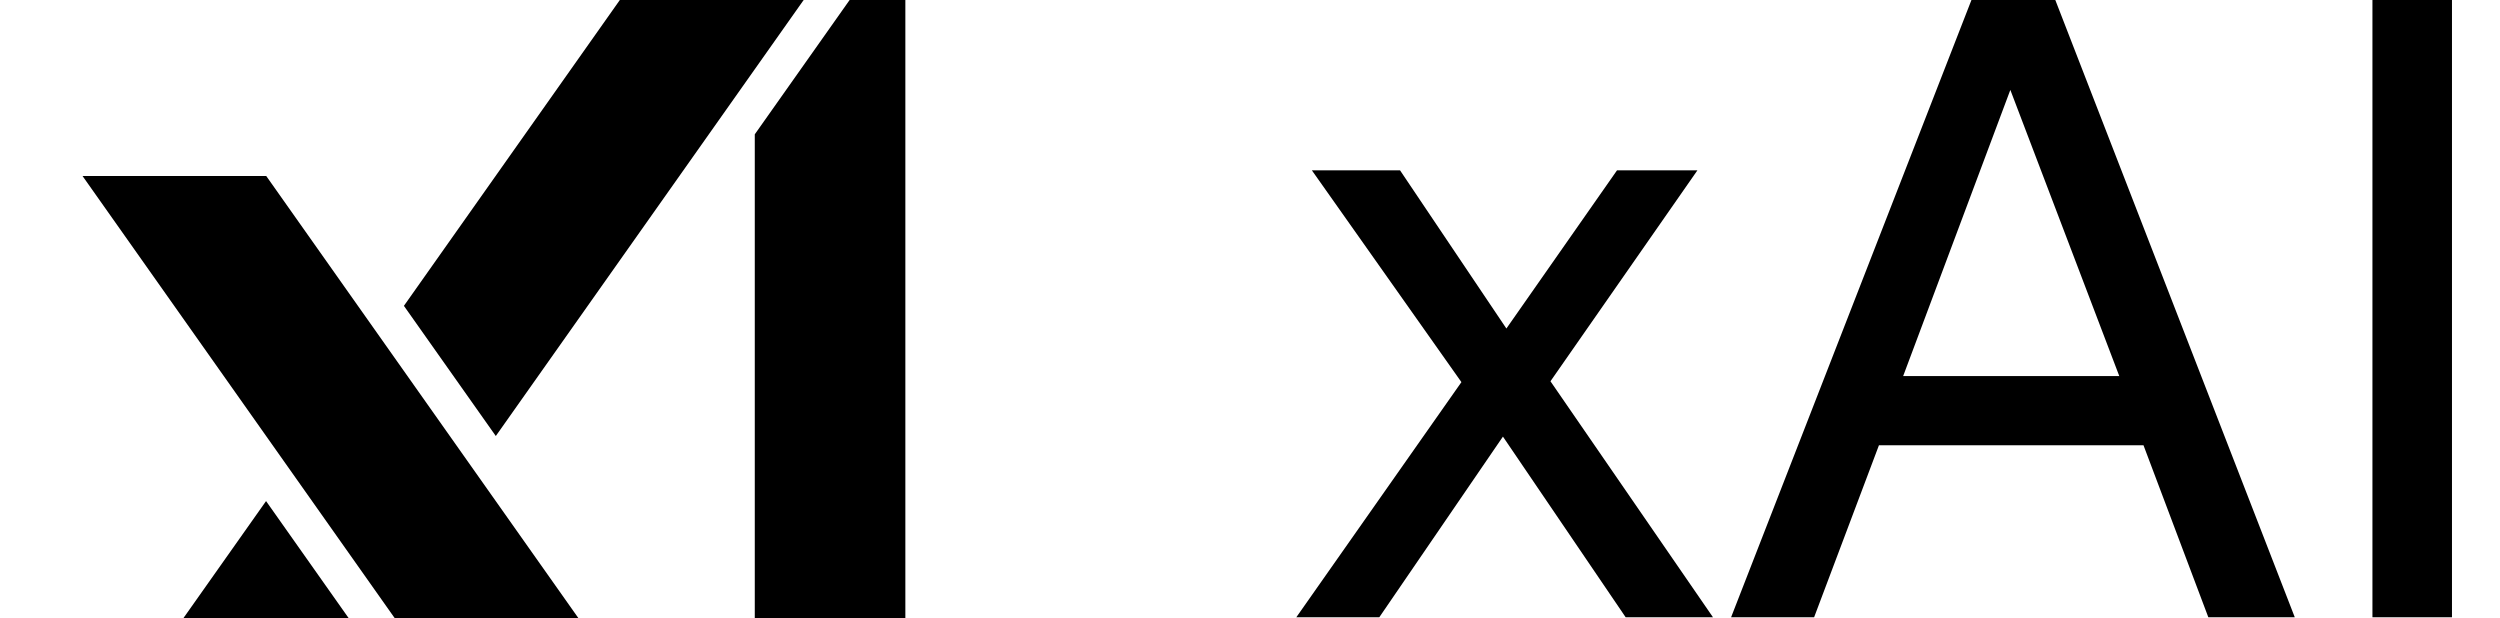
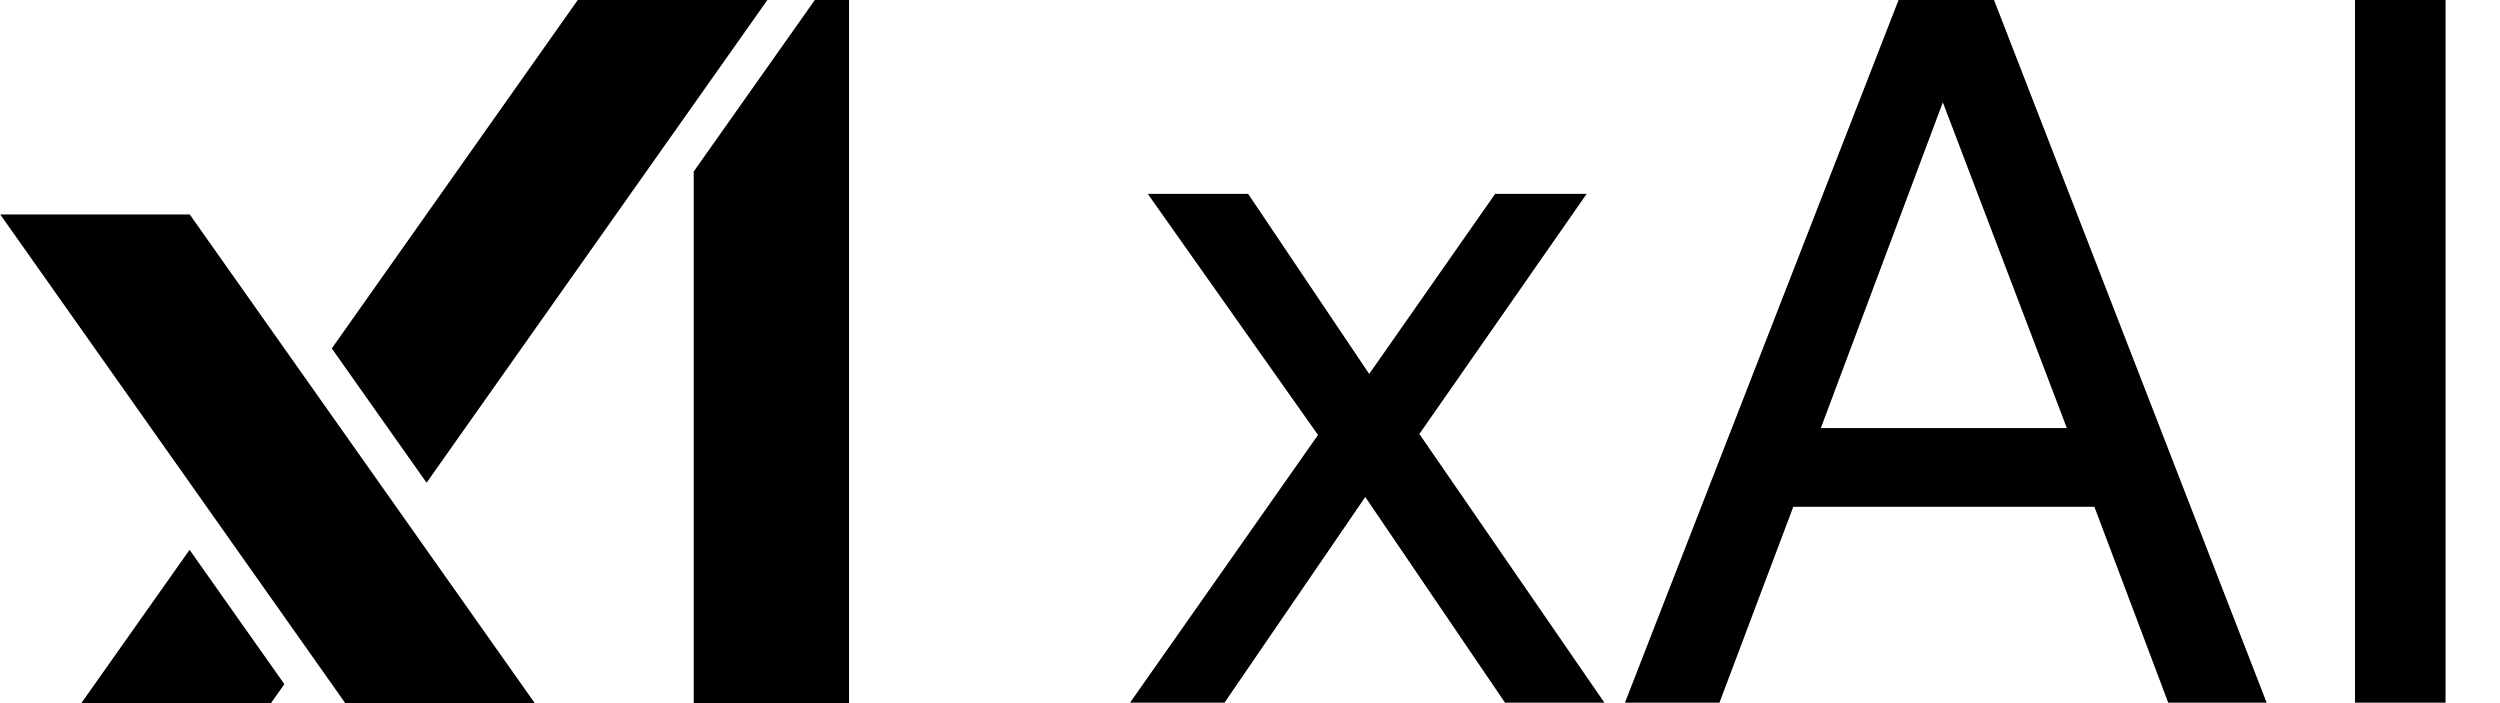
- <svg xmlns="http://www.w3.org/2000/svg" fill="none" viewBox="0 0 4.05 1" data-combine-word="Grok">
+ <svg xmlns="http://www.w3.org/2000/svg" fill="none" viewBox="0 0 3.558 1" data-combine-word="Grok">
  <g class="dsh-combine-mark-mono dsh-combine-mark-color">
-     <g transform="translate(0 -0.3) scale(0.066667)">
+     <g transform="translate(-0.1208 -0.225) scale(0.060417)">
      <g fill="currentColor" fill-rule="evenodd">
        <path d="M6.469 8.776L16.512 23h-4.464L2.005 8.776H6.47zm-.004 7.9l2.233 3.164L6.467 23H2l4.465-6.324zM22 2.582V23h-3.659V7.764L22 2.582zM22 1l-9.952 14.095-2.233-3.163L17.533 1H22z" />
      </g>
    </g>
  </g>
  <g class="dsh-combine-text">
-     <g transform="translate(2 -0.1) scale(0.05)">
+     <g transform="translate(1.5083 -0.1) scale(0.05)">
      <g fill="currentColor" fill-rule="evenodd">
        <path d="M36.867 2h2.577v20h-2.577V2zM23.875 2h2.717l7.759 20H31.55l-2.101-5.574h-8.571L18.777 22h-2.69l7.788-20zm4.79 12.185l-3.53-9.272-3.473 9.272h7.003zM7.35 14.381L2.504 7.518h2.857l3.446 5.126 3.585-5.126h2.605l-4.762 6.835L15.501 22h-2.829l-3.977-5.854L4.689 22H2l5.35-7.619z" />
      </g>
    </g>
  </g>
</svg>
